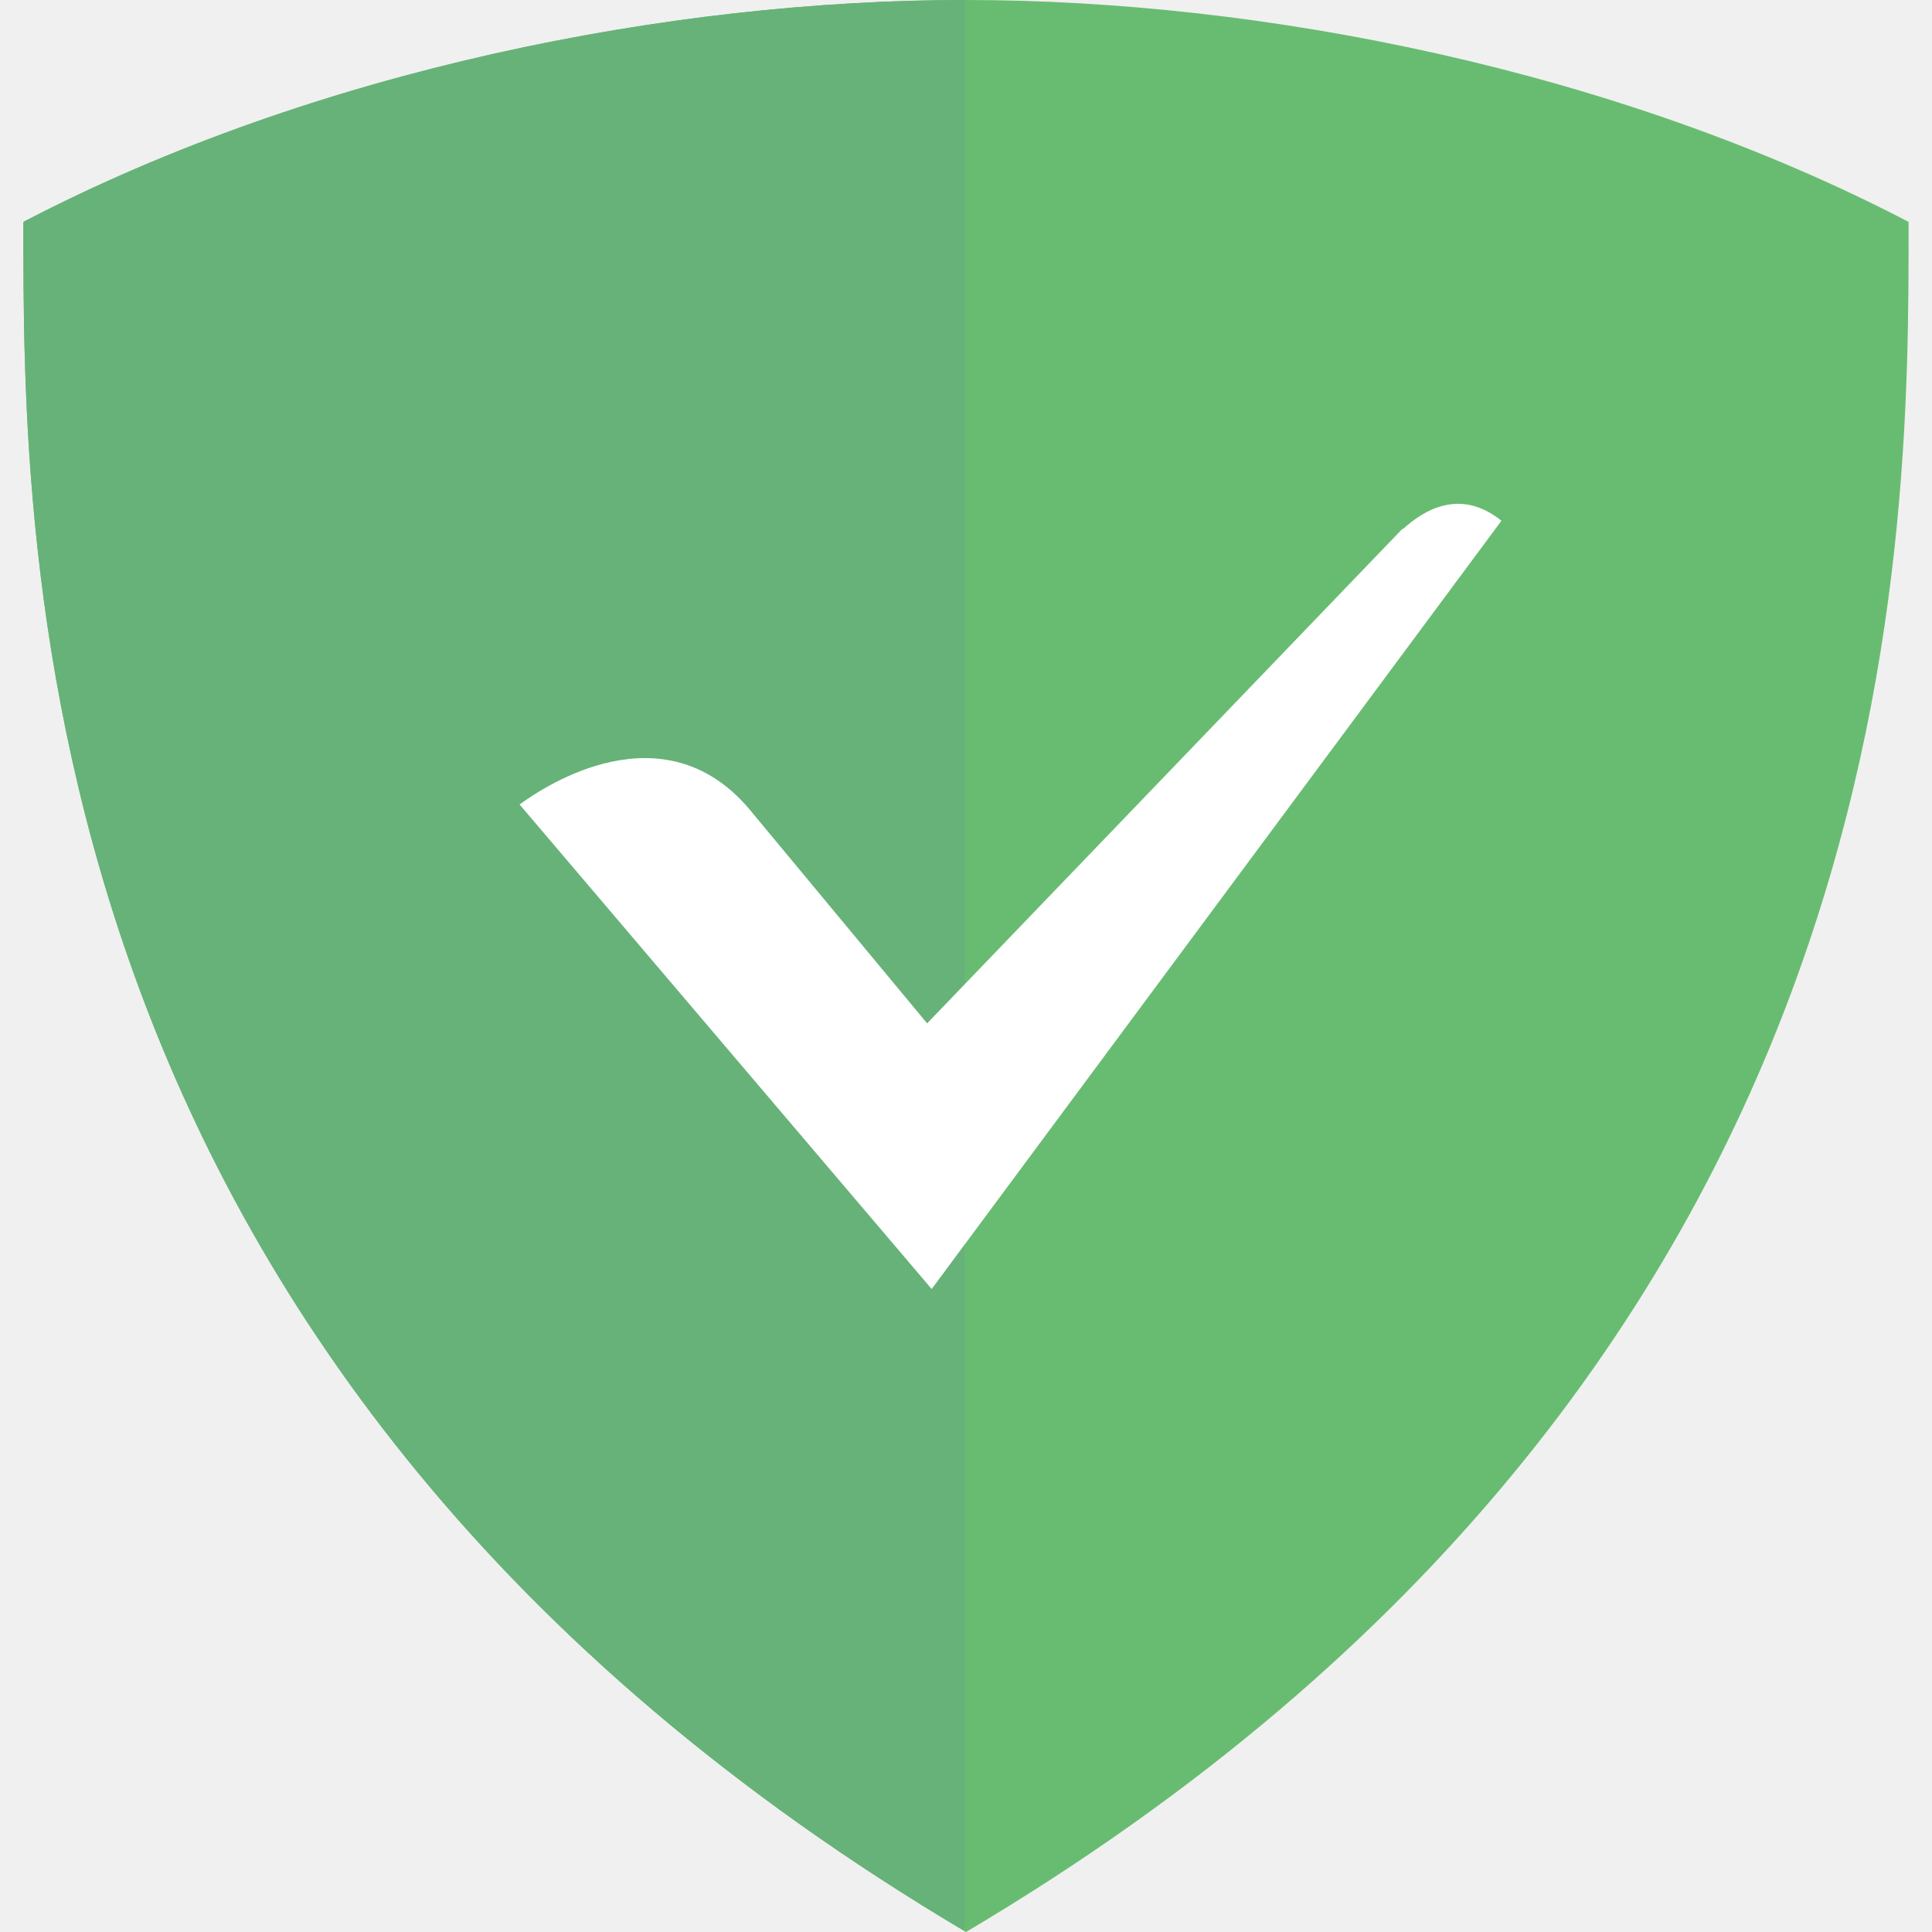
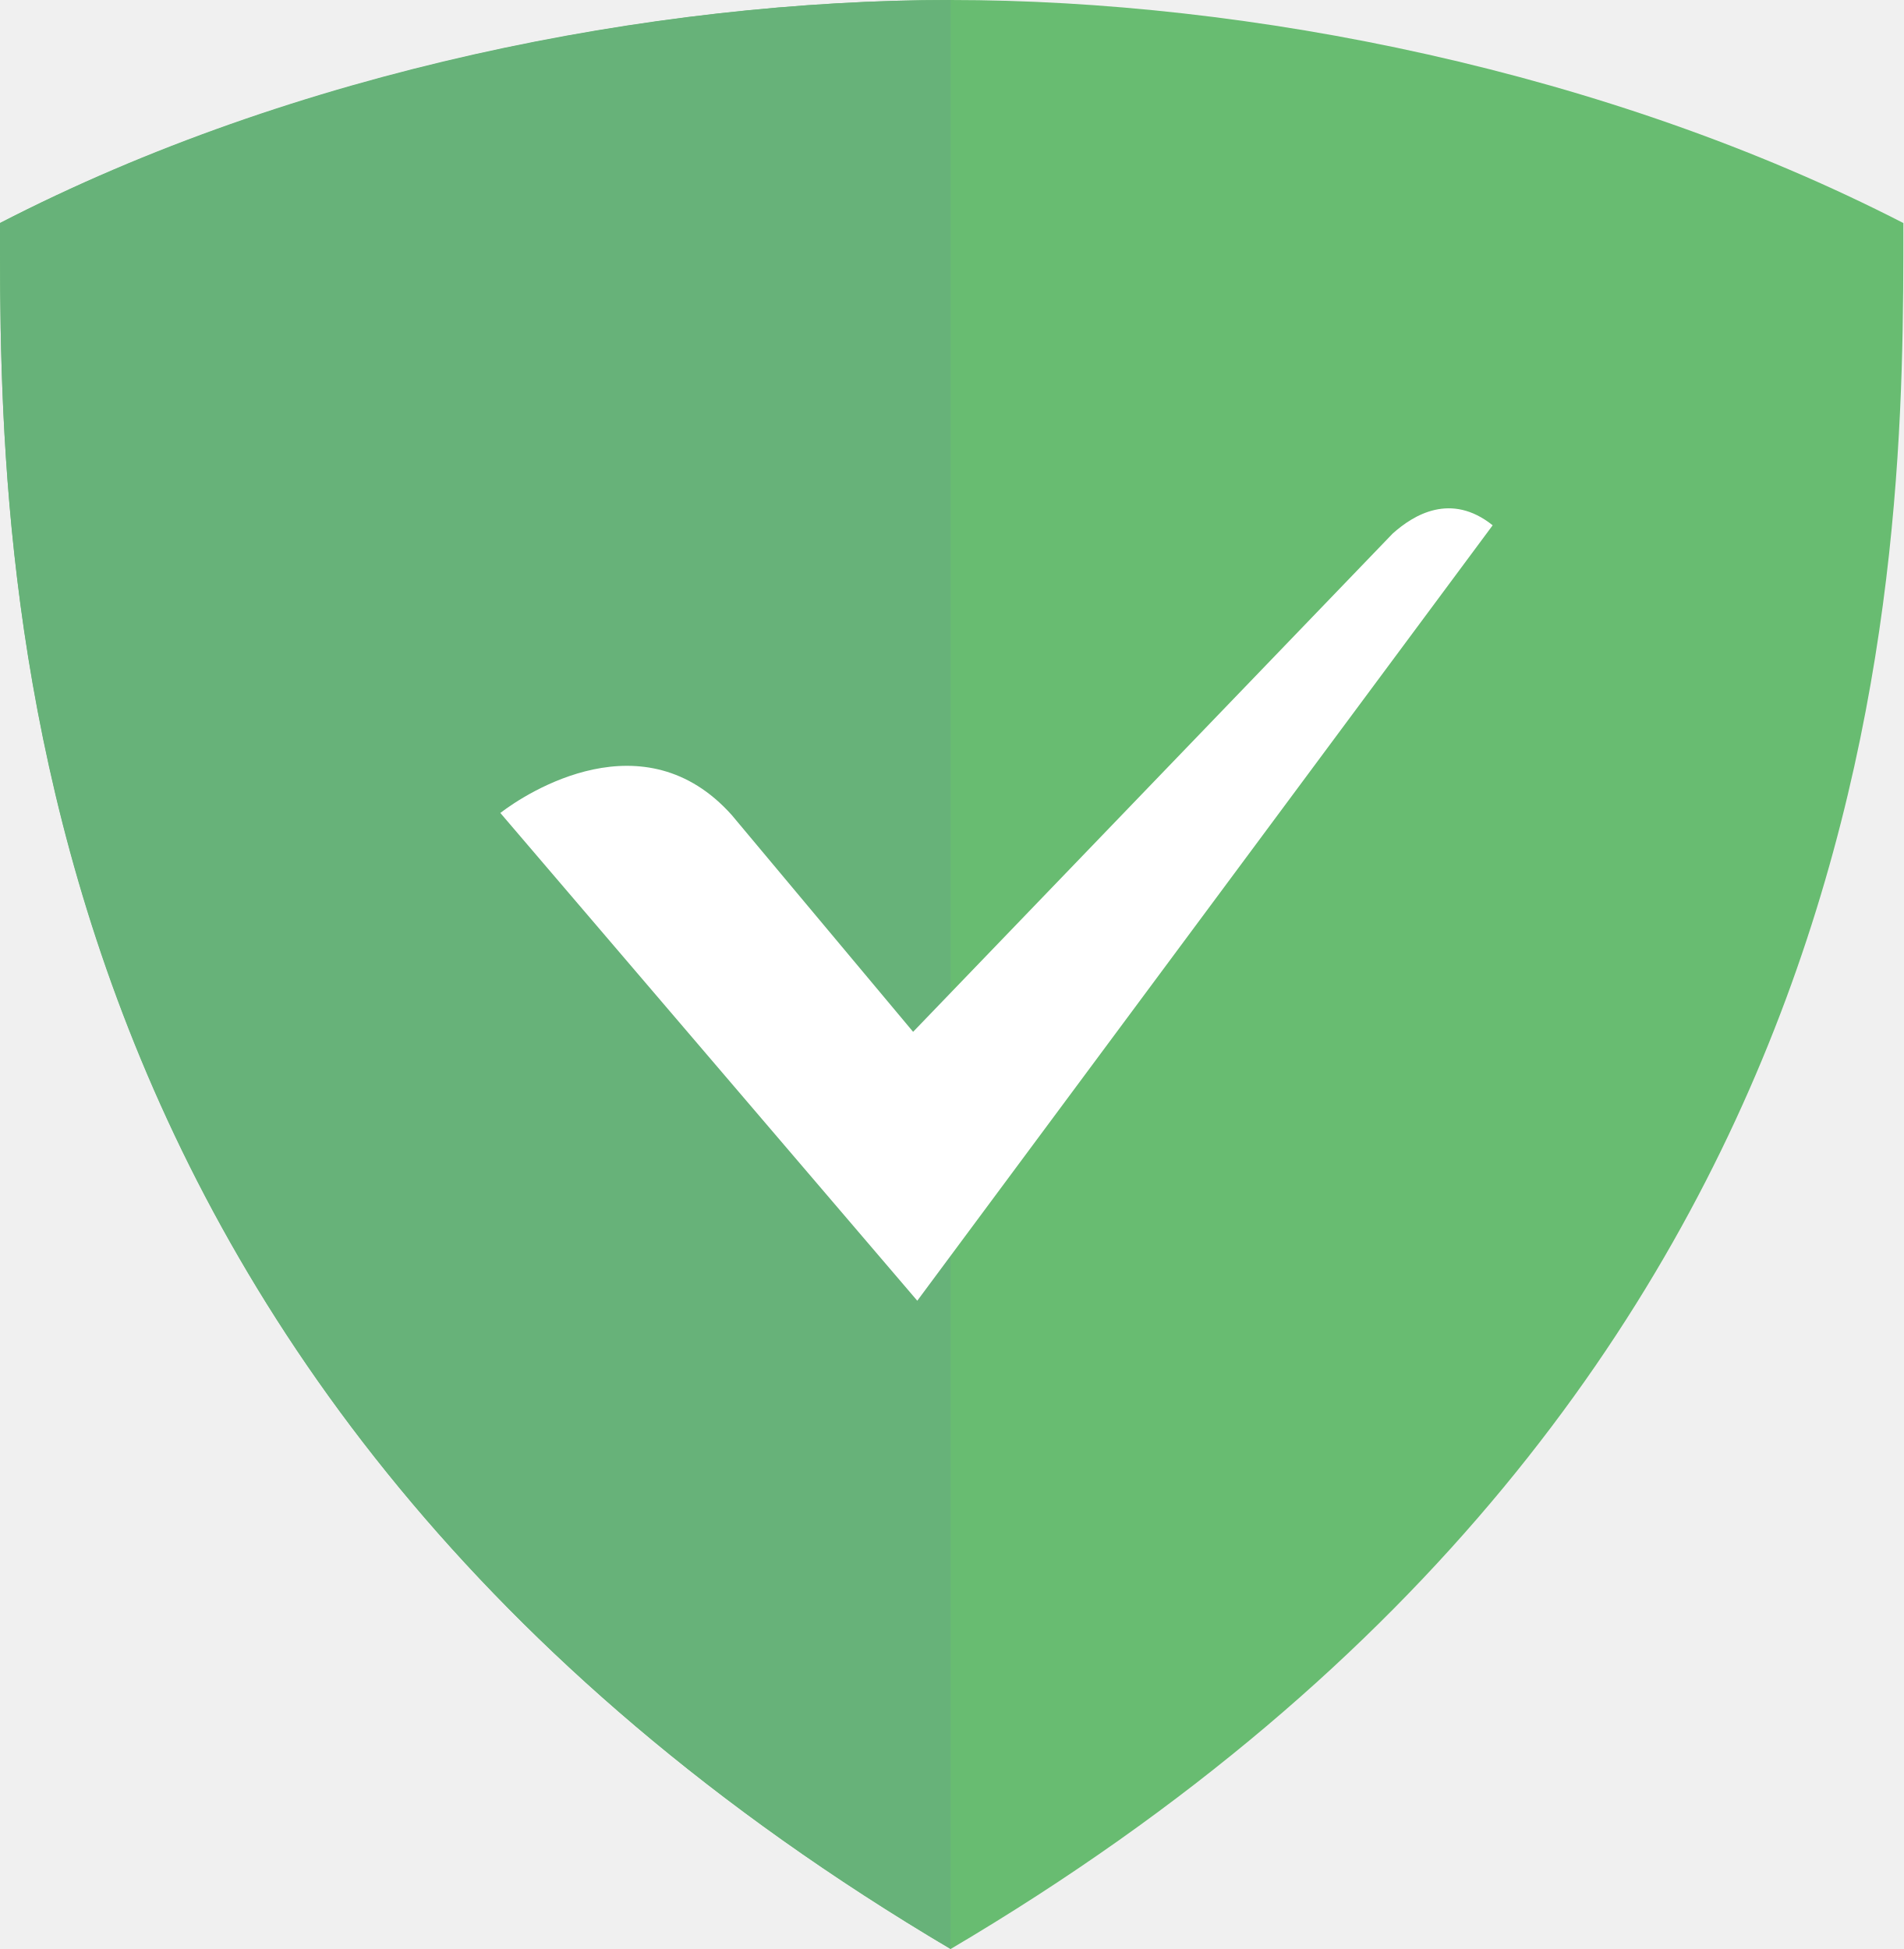
- <svg xmlns="http://www.w3.org/2000/svg" xml:space="preserve" viewBox="0 0 512 512">
-   <path d="M244-12C165.9-12 71.8 6.4-5.8 46.8c0 87.2-1 304.6 249.8 453.2C494.8 351.4 493.8 134 493.8 46.8 416.2 6.4 322.1-12 244-12" style="fill-rule:evenodd;clip-rule:evenodd;fill:#68bc71" transform="translate(12 12)" />
-   <path d="M243.7 499.8C-6.8 351.3-5.8 134-5.8 46.8 71.7 6.4 165.7-12 243.7-12z" style="fill-rule:evenodd;clip-rule:evenodd;fill:#67b279" transform="translate(12 12)" />
-   <path d="m234.9 329.6 151-203.6c-11.1-8.9-20.8-2.6-26.1 2.2h-.2l-125.9 131-47.4-57.1c-22.6-26.2-53.4-6.2-60.6-.9z" style="fill-rule:evenodd;clip-rule:evenodd;fill:#fff" transform="translate(12 12)" />
+ <svg xmlns="http://www.w3.org/2000/svg" viewBox="0 0 91.3 93.5">
+   <g transform="translate(12,12)">
+     <path d="M33.6-12C19.4-12 2.2-8.6-12-1.3c0 15.9-.2 55.7 45.6 82.8C79.5 54.4 79.3 14.7 79.3-1.3C65.1-8.6 47.9-12 33.6-12L33.6-12z" fill="#68bc71" />
+     <path d="M33.6 81.5C-12.2 54.4-12 14.7-12-1.3C2.1-8.6 19.3-12 33.6-12C33.6-12 33.6 81.5 33.6 81.5z" fill="#67b279" />
+     <path d="M32 50.4l27.6-37.2c-2-1.6-3.8-.5-4.8.4l0 0l-23 23.9l-8.7-10.4C18.9 22.4 13.3 26 12 27L32 50.4" fill="#fff" />
+   </g>
</svg>
